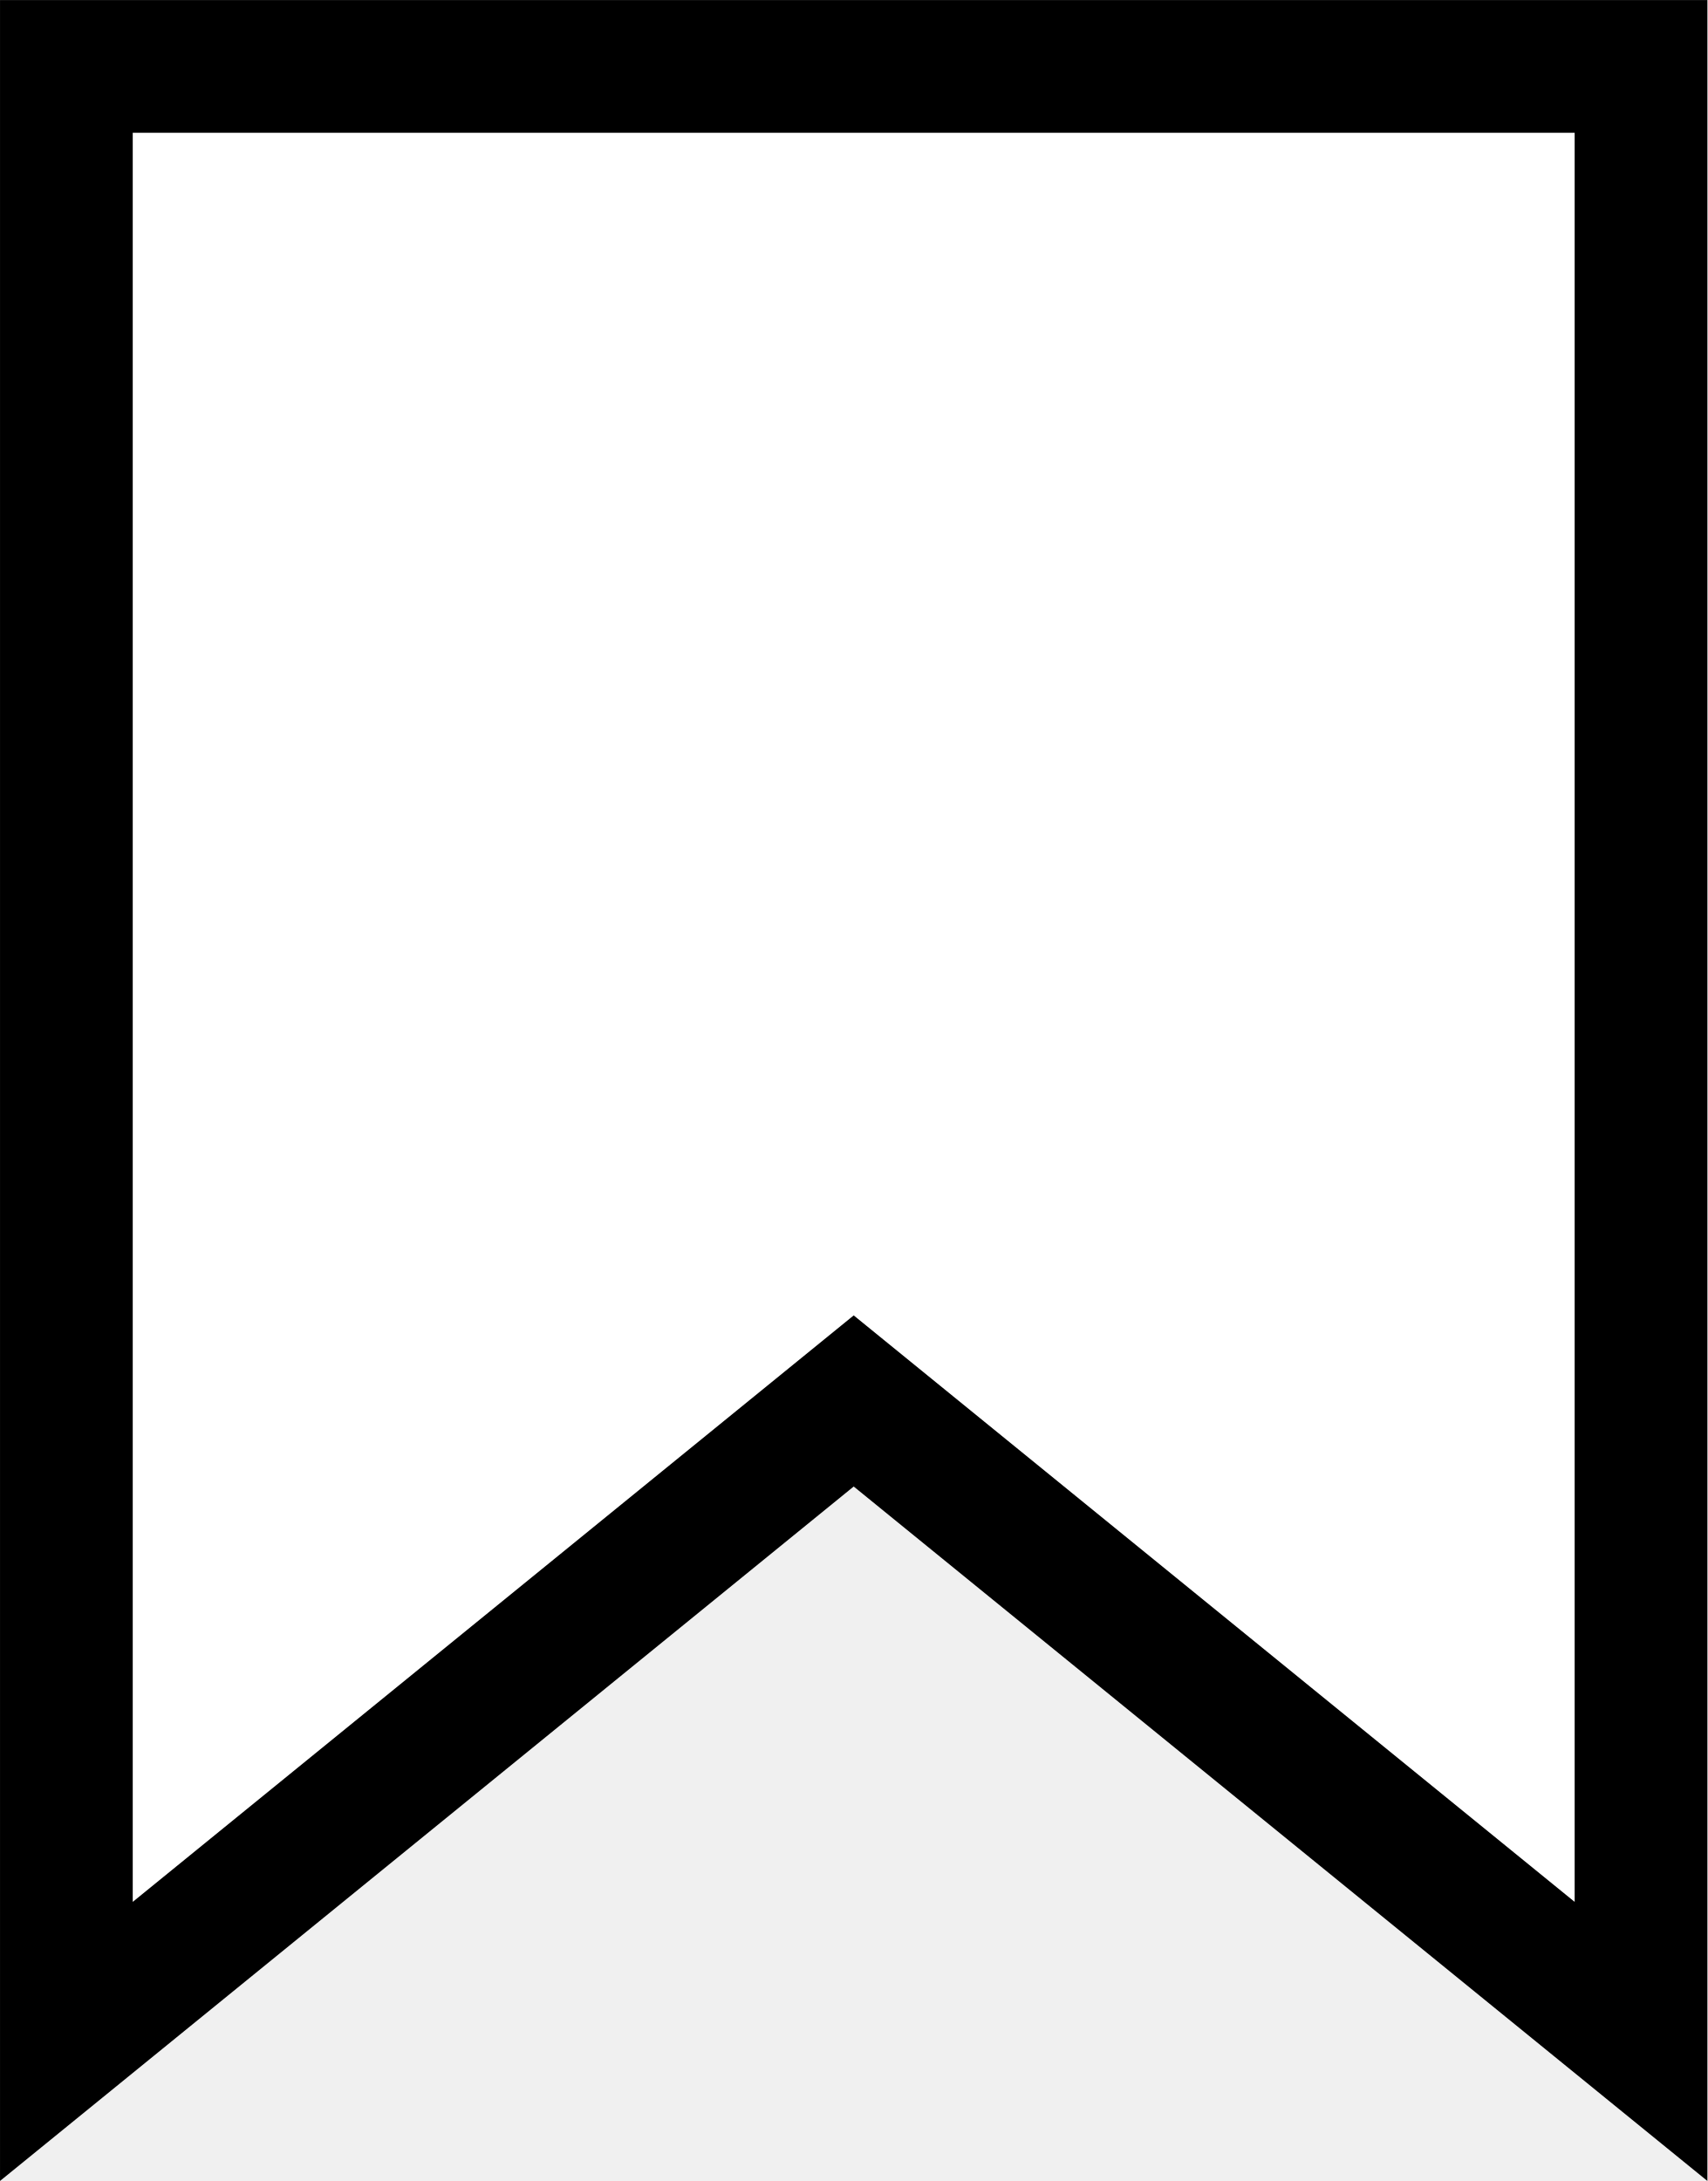
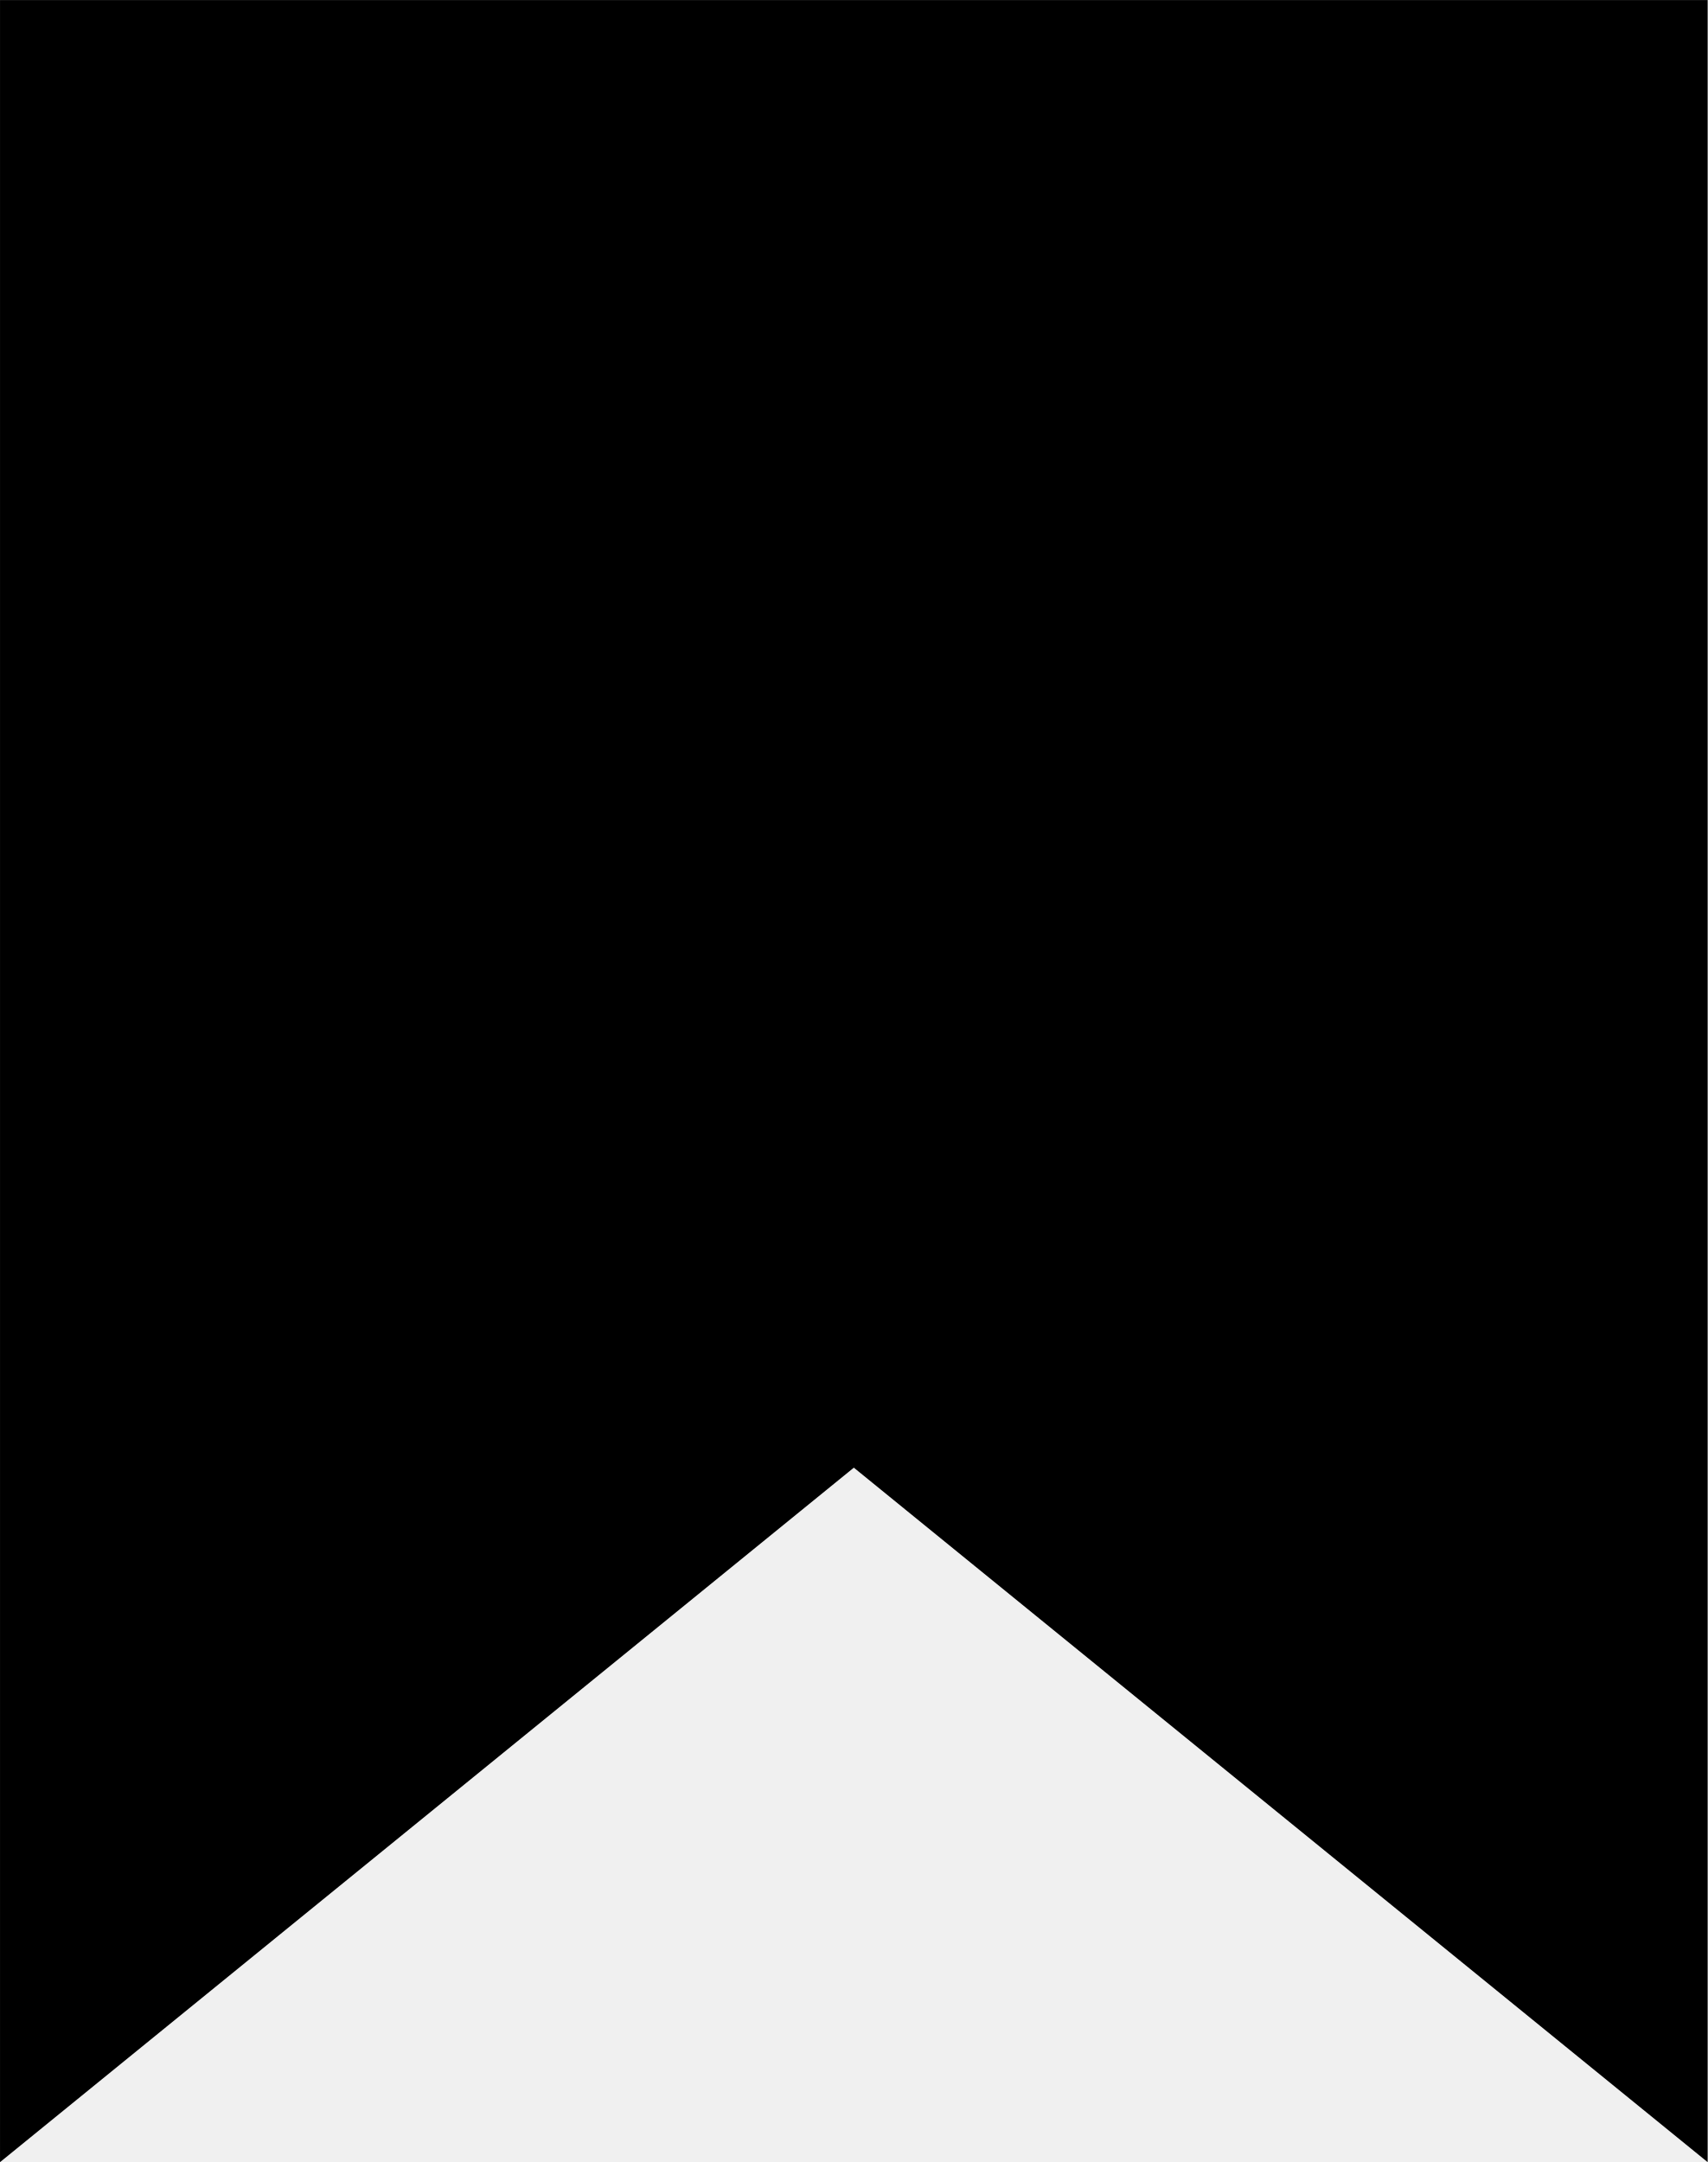
- <svg xmlns="http://www.w3.org/2000/svg" width="12.863" height="16.431" viewBox="0 0 12.863 16.431">
-   <path id="깃발모양_진한거" data-name="깃발모양 진한거" d="M7851.276,10457.725v14.879l5.932-4.825,5.932,4.825v-14.879Z" transform="translate(-7850.776 -10457.225)" fill="#fff" stroke="#000" stroke-miterlimit="10" stroke-width="1" />
+ <svg xmlns="http://www.w3.org/2000/svg" width="12.363" height="15.654" viewBox="0 0 12.363 15.654">
+   <path id="패스_97" data-name="패스 97" d="M7851.276,10457.725v14.879l5.932-4.825,5.932,4.825v-14.879Z" transform="translate(-7851.026 -10457.475)" stroke="#000" stroke-miterlimit="10" stroke-width="0.5" />
</svg>
